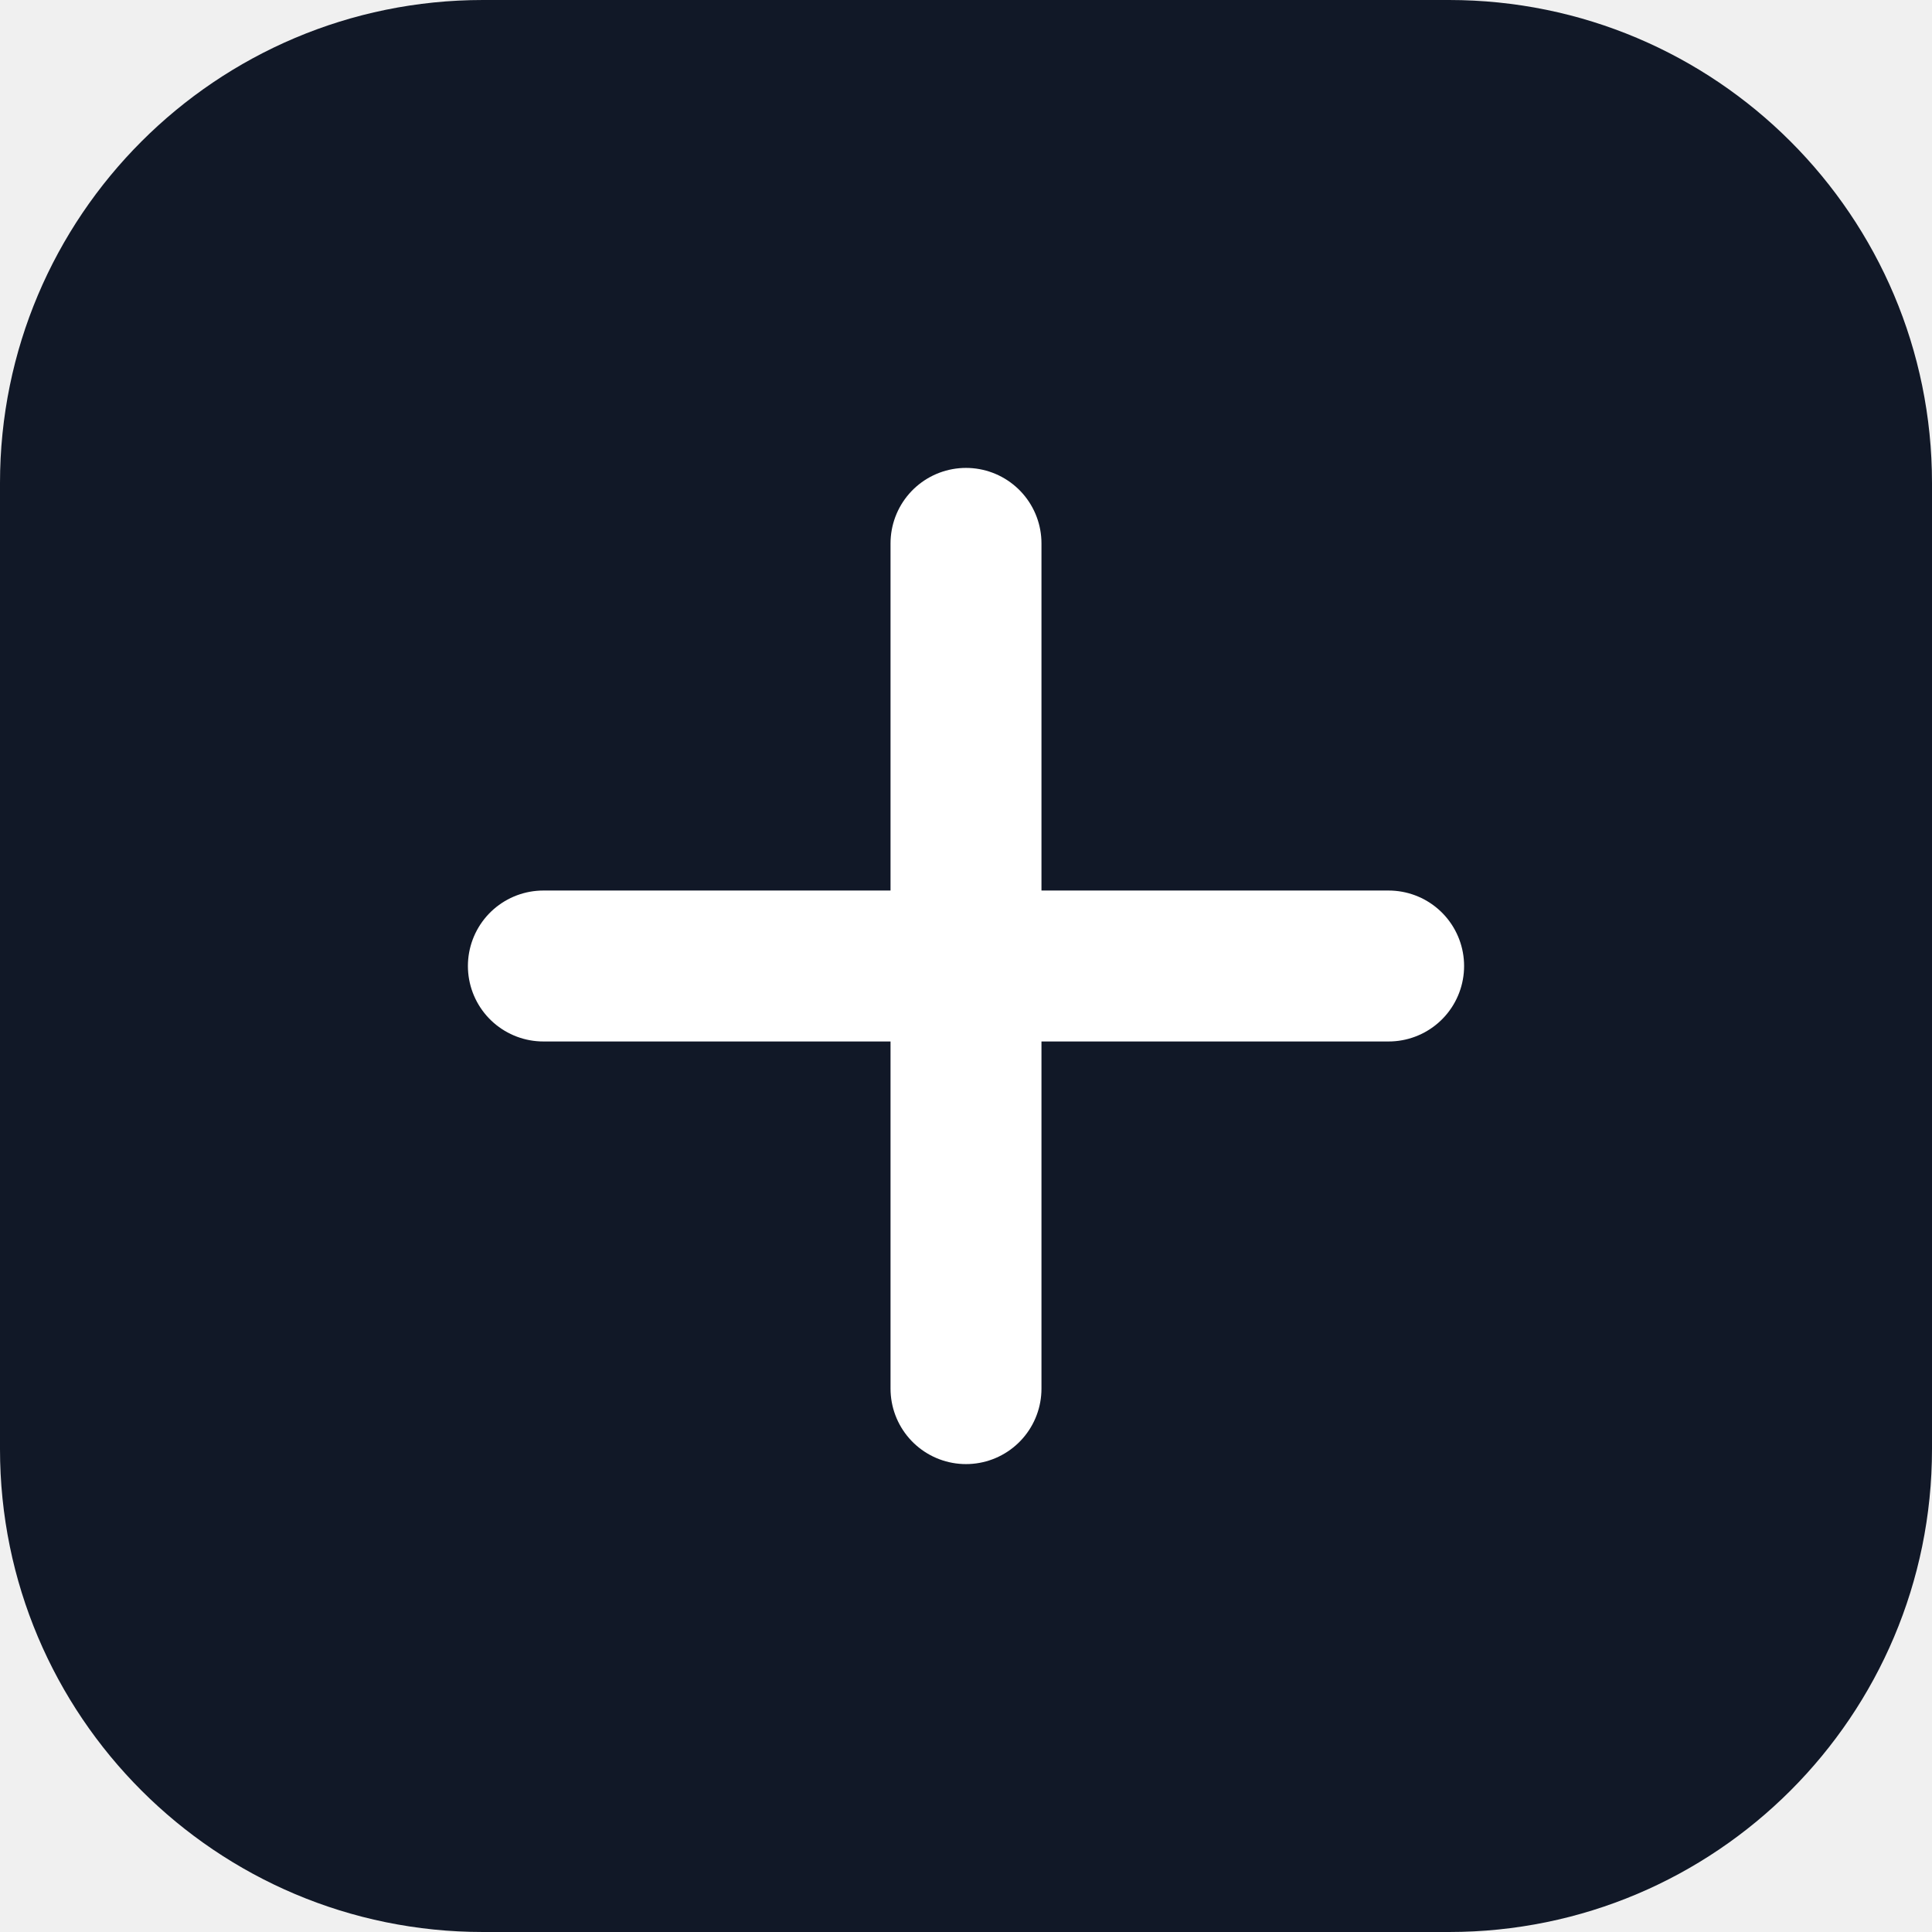
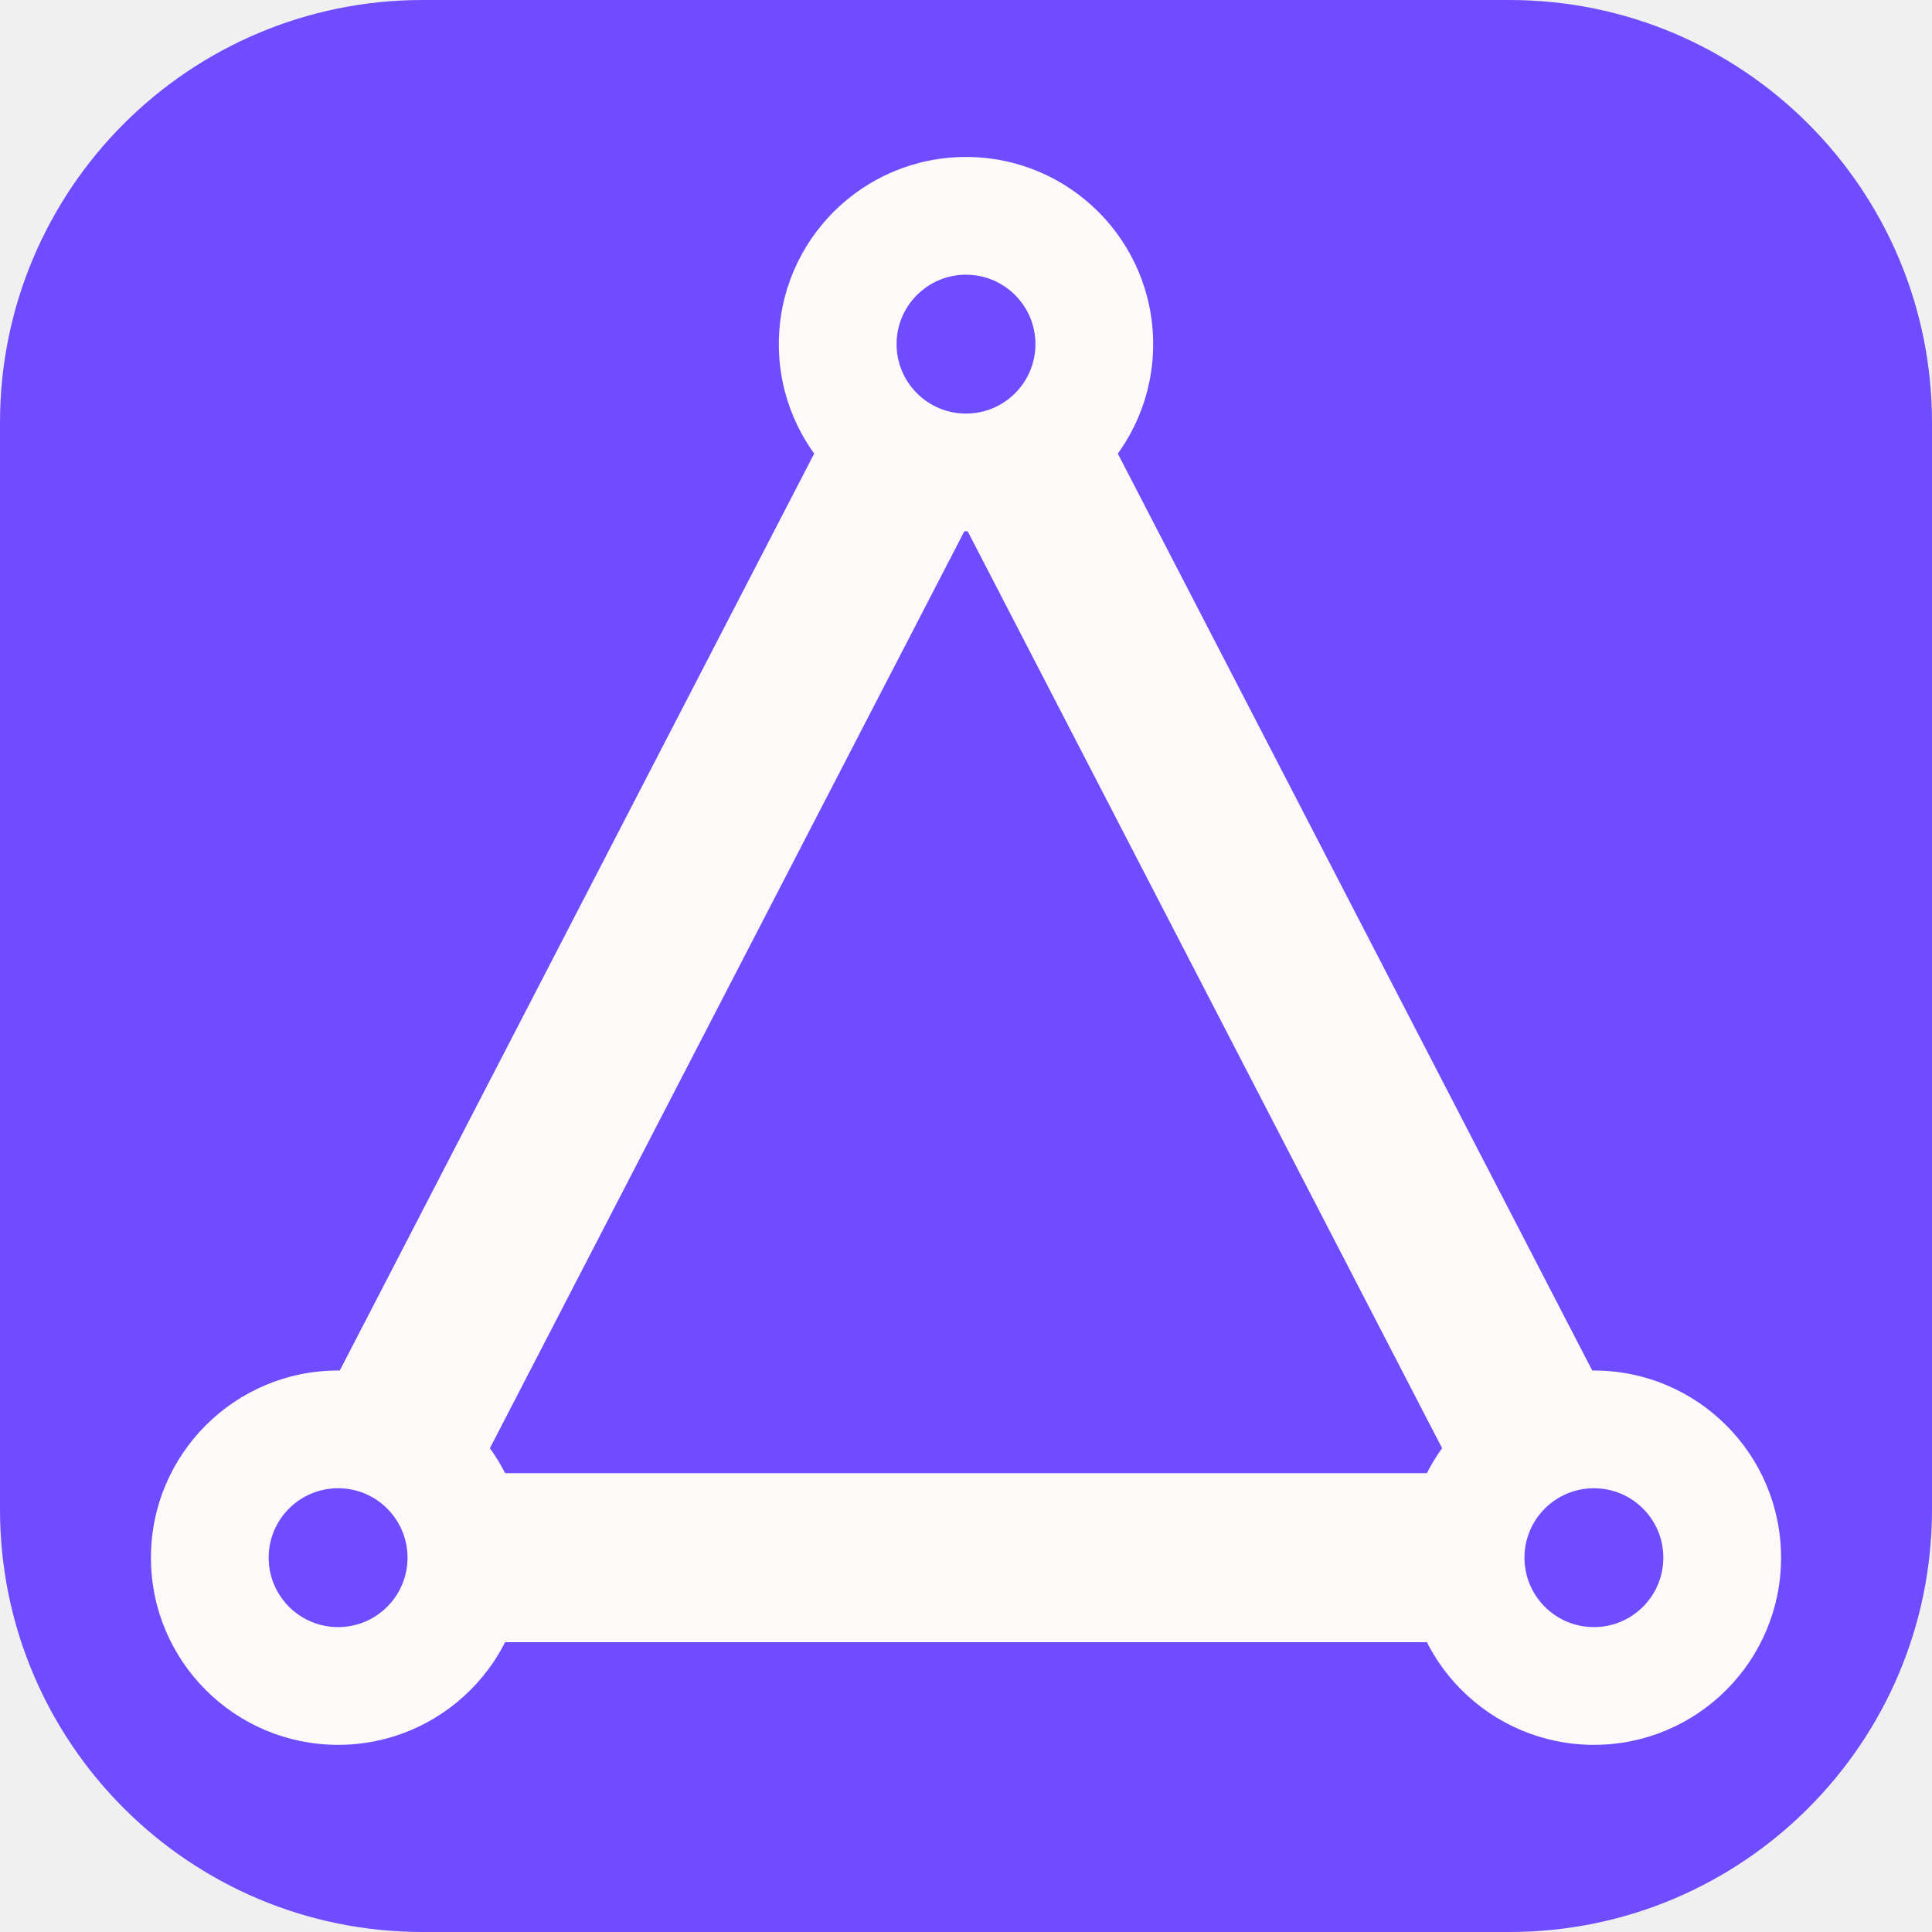
<svg xmlns="http://www.w3.org/2000/svg" viewBox="0 0 32 32">
-   <rect width="32" height="32" rx="8" fill="#111827" />
-   <path d="M9 16h14M16 9v14" stroke="#fff" stroke-width="2.5" stroke-linecap="round" />
+   <rect width="32" height="32" rx="7" fill="#6f4cff" />
+   <path d="M16 5.7 26.4 25.8H5.6L16 5.7Z" fill="none" stroke="#fbfaf9" stroke-linecap="round" stroke-linejoin="round" stroke-width="2.8" />
+   <circle cx="16" cy="5.7" r="3.1" fill="#fbfaf9" />
+   <circle cx="5.6" cy="25.8" r="3.1" fill="#fbfaf9" />
+   <circle cx="26.4" cy="25.8" r="3.1" fill="#fbfaf9" />
+   <circle cx="16" cy="5.7" r="1.15" fill="#6f4cff" />
+   <circle cx="5.6" cy="25.8" r="1.15" fill="#6f4cff" />
+   <circle cx="26.4" cy="25.8" r="1.15" fill="#6f4cff" />
</svg>
